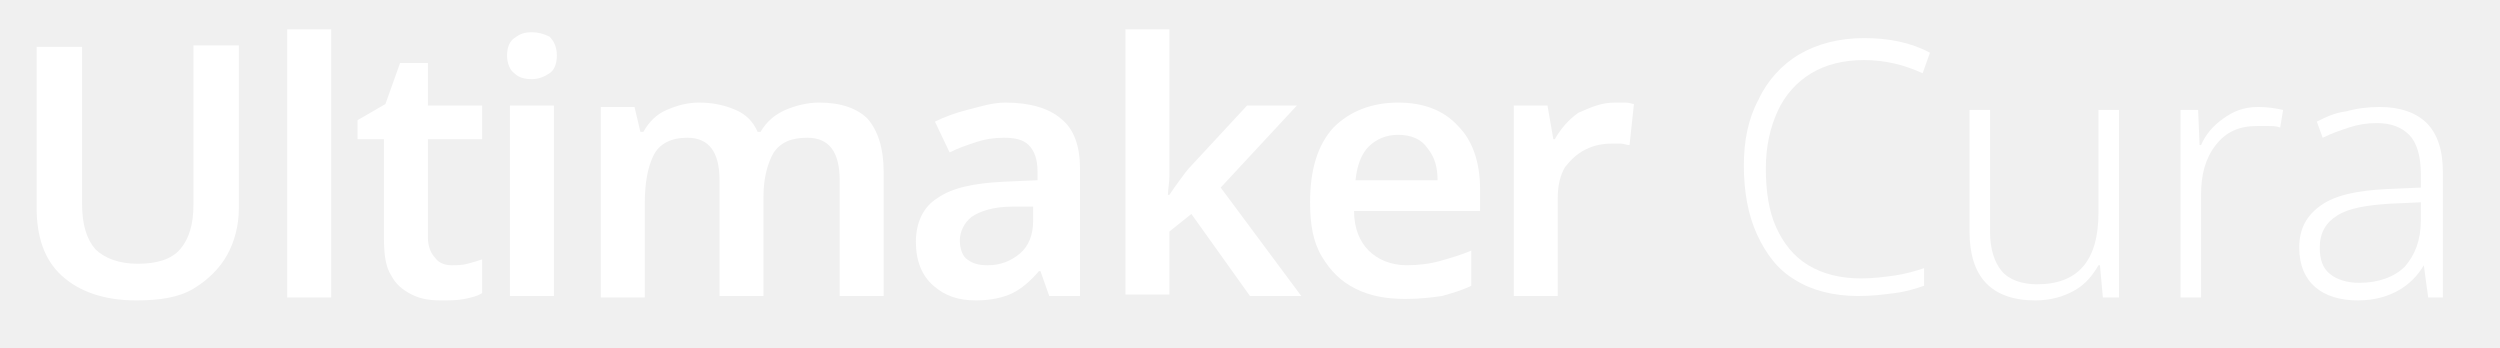
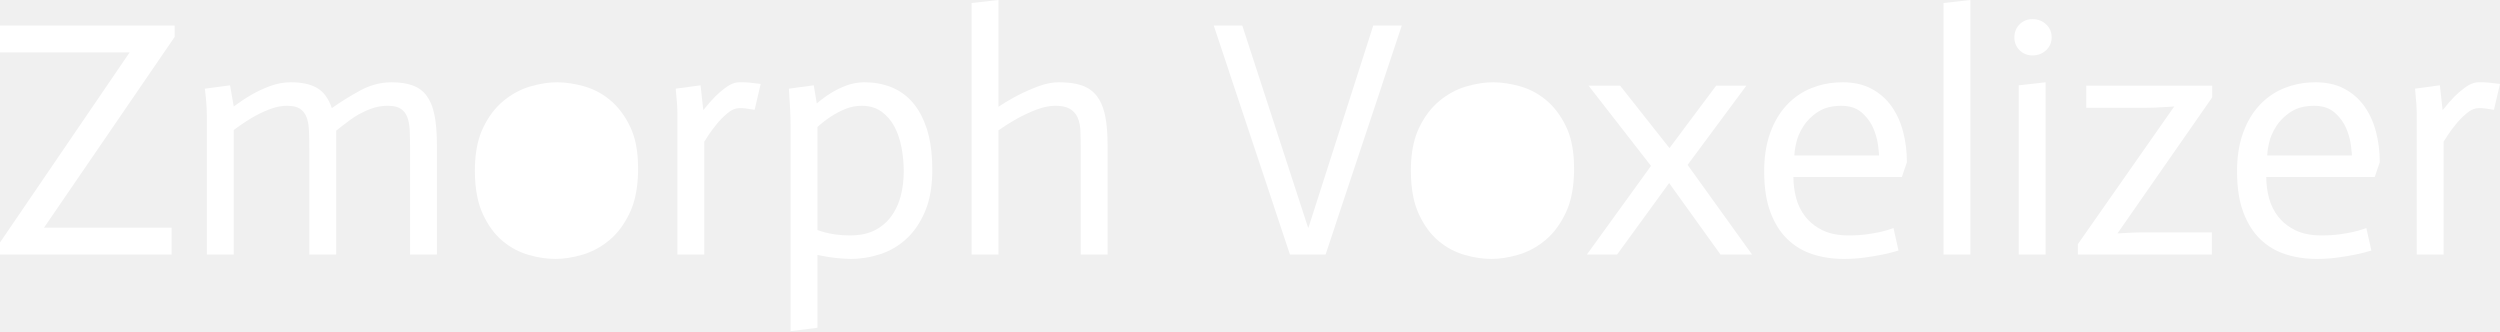
- <svg xmlns="http://www.w3.org/2000/svg" version="1.1" width="170.6px" height="23.7px" viewBox="0 0 170.6 23.7">
+ <svg xmlns="http://www.w3.org/2000/svg" width="178.656" height="23.664" viewBox="0 0 178.656 23.664">
  <g fill="white">
-     <path d="M16.3,3.1v11.1c0,1.2-0.3,2.3-0.8,3.2s-1.3,1.7-2.3,2.3c-1,0.6-2.3,0.8-3.9,0.8c-2.2,0-3.9-0.6-5.1-1.7s-1.7-2.7-1.7-4.6v-11h3.1v10.7c0,1.4,0.3,2.4,0.9,3.1c0.6,0.6,1.6,1,2.9,1c1.3,0,2.3-0.3,2.9-1c0.6-0.7,0.9-1.7,0.9-3V3.1H16.3z" />
-     <path d="M22.6,20.3h-3V2h3V20.3z" />
-     <path d="M30.8,18.1c0.4,0,0.7,0,1.1-0.1c0.4-0.1,0.7-0.2,1-0.3V20c-0.3,0.2-0.7,0.3-1.2,0.4c-0.5,0.1-1,0.1-1.6,0.1c-0.8,0-1.4-0.1-2-0.4s-1.1-0.7-1.4-1.3c-0.4-0.6-0.5-1.5-0.5-2.6V9.5h-1.8V8.2l1.9-1.1l1-2.8h1.9v2.9h3.7v2.3h-3.7v6.7c0,0.6,0.2,1.1,0.5,1.4C29.9,17.9,30.3,18.1,30.8,18.1z" />
-     <path d="M36.3,2.2c0.4,0,0.8,0.1,1.2,0.3C37.8,2.8,38,3.2,38,3.8c0,0.6-0.2,1-0.5,1.2c-0.3,0.2-0.7,0.4-1.2,0.4c-0.5,0-0.9-0.1-1.2-0.4c-0.3-0.2-0.5-0.7-0.5-1.2c0-0.6,0.2-1,0.5-1.2C35.5,2.3,35.8,2.2,36.3,2.2z M37.8,7.2v13h-3v-13H37.8z" />
-     <path d="M55.9,7c1.5,0,2.6,0.4,3.3,1.1c0.7,0.8,1.1,2,1.1,3.6v8.5h-3v-7.9c0-1.9-0.7-2.9-2.2-2.9c-1.1,0-1.8,0.3-2.3,1c-0.4,0.7-0.7,1.7-0.7,3v6.8h-3v-7.9c0-1.9-0.7-2.9-2.2-2.9c-1.1,0-1.9,0.4-2.3,1.2c-0.4,0.8-0.6,1.9-0.6,3.3v6.4h-3v-13h2.3L43.7,9h0.2c0.4-0.7,0.9-1.2,1.6-1.5C46.2,7.2,46.9,7,47.7,7c1,0,1.8,0.2,2.5,0.5c0.7,0.3,1.2,0.8,1.5,1.5h0.2c0.4-0.7,1-1.2,1.7-1.5C54.3,7.2,55.1,7,55.9,7z" />
-     <path d="M68.6,7c1.7,0,3,0.4,3.8,1.1c0.9,0.7,1.3,1.9,1.3,3.4v8.7h-2.1L71,18.5h-0.1c-0.6,0.7-1.2,1.2-1.8,1.5c-0.6,0.3-1.5,0.5-2.5,0.5c-1.2,0-2.1-0.3-2.9-1c-0.8-0.7-1.2-1.7-1.2-3c0-1.3,0.5-2.4,1.5-3c1-0.7,2.5-1,4.5-1.1l2.3-0.1v-0.6c0-0.8-0.2-1.4-0.6-1.8c-0.4-0.4-1-0.5-1.7-0.5c-0.7,0-1.3,0.1-1.9,0.3c-0.6,0.2-1.2,0.4-1.8,0.7l-1-2.1c0.6-0.3,1.4-0.6,2.2-0.8S67.7,7,68.6,7z M70.7,14.1l-1.6,0c-1.3,0-2.2,0.3-2.8,0.7c-0.5,0.4-0.8,1-0.8,1.6c0,0.6,0.2,1.1,0.5,1.3c0.4,0.3,0.8,0.4,1.4,0.4c0.9,0,1.6-0.3,2.2-0.8c0.6-0.5,0.9-1.3,0.9-2.2V14.1z" />
-     <path d="M79.8,2v8.7c0,0.4,0,0.8,0,1.3c0,0.5-0.1,0.9-0.1,1.3h0.1c0.2-0.3,0.4-0.6,0.7-1s0.5-0.7,0.8-1l3.8-4.1h3.4l-5.2,5.6l5.5,7.4h-3.5l-4-5.6l-1.5,1.2v4.3h-3V2H79.8z" />
-     <path d="M95.4,7c1.7,0,3.1,0.5,4.1,1.6c1,1,1.5,2.5,1.5,4.3v1.5h-8.6c0,1.2,0.4,2.1,1,2.7c0.6,0.6,1.5,1,2.6,1c0.8,0,1.6-0.1,2.3-0.3s1.4-0.4,2.1-0.7v2.4c-0.6,0.3-1.3,0.5-2,0.7c-0.7,0.1-1.5,0.2-2.5,0.2c-1.3,0-2.4-0.2-3.4-0.7c-1-0.5-1.7-1.2-2.3-2.2c-0.6-1-0.8-2.2-0.8-3.7c0-2.2,0.5-3.9,1.6-5.1C92.1,7.6,93.6,7,95.4,7z M95.4,9.2c-0.8,0-1.5,0.3-2,0.8c-0.5,0.5-0.8,1.3-0.9,2.3h5.6c0-0.9-0.2-1.6-0.7-2.2C97,9.5,96.3,9.2,95.4,9.2z" />
-     <path d="M110.2,7c0.2,0,0.4,0,0.7,0c0.3,0,0.5,0.1,0.6,0.1l-0.3,2.8c-0.2,0-0.4-0.1-0.6-0.1c-0.2,0-0.4,0-0.6,0c-0.6,0-1.2,0.1-1.8,0.4s-1,0.7-1.4,1.2c-0.3,0.5-0.5,1.2-0.5,2.1v6.7h-3v-13h2.3l0.4,2.3h0.1c0.4-0.7,0.9-1.3,1.6-1.8C108.6,7.3,109.3,7,110.2,7z" />
-     <path d="M127.2,4.1c-1.4,0-2.6,0.3-3.6,0.9c-1,0.6-1.8,1.5-2.3,2.6s-0.8,2.4-0.8,3.9c0,1.5,0.2,2.9,0.7,4c0.5,1.1,1.2,2,2.2,2.6s2.2,0.9,3.6,0.9c0.8,0,1.6-0.1,2.3-0.2c0.7-0.1,1.4-0.3,2-0.5v1.2c-0.6,0.2-1.2,0.4-2,0.5s-1.5,0.2-2.5,0.2c-1.7,0-3.2-0.4-4.3-1.1c-1.2-0.7-2-1.8-2.6-3.1s-0.9-2.9-0.9-4.7c0-1.7,0.3-3.2,1-4.5c0.6-1.3,1.6-2.4,2.8-3.1s2.7-1.1,4.4-1.1c1.7,0,3.2,0.3,4.5,1L131.2,5C129.9,4.4,128.6,4.1,127.2,4.1z" />
-     <path d="M144.6,7.5v12.8h-1.1l-0.2-2.2h-0.1c-0.4,0.7-0.9,1.3-1.6,1.7s-1.6,0.7-2.7,0.7c-3,0-4.5-1.6-4.5-4.7V7.5h1.4v8.3c0,1.2,0.3,2.1,0.8,2.7s1.4,0.9,2.4,0.9c2.8,0,4.2-1.6,4.2-4.9v-7H144.6z" />
-     <path d="M154.1,7.3c0.7,0,1.2,0.1,1.7,0.2l-0.2,1.2c-0.3-0.1-0.5-0.1-0.8-0.1s-0.5,0-0.8,0c-1.2,0-2.1,0.4-2.8,1.3c-0.7,0.9-1,2-1,3.4v7h-1.4V7.5h1.2l0.1,2.4h0.1c0.3-0.7,0.8-1.3,1.5-1.8S153.1,7.3,154.1,7.3z" />
-     <path d="M162.4,7.3c1.4,0,2.5,0.4,3.2,1.1s1.1,1.8,1.1,3.3v8.6h-1l-0.3-2.2h0c-0.4,0.7-1,1.3-1.7,1.7c-0.7,0.4-1.6,0.7-2.8,0.7c-1.2,0-2.2-0.3-2.9-0.9s-1.1-1.5-1.1-2.7c0-1.3,0.5-2.2,1.5-2.9c1-0.7,2.5-1,4.5-1.1l2.3-0.1v-0.9c0-1.3-0.3-2.2-0.8-2.7s-1.2-0.8-2.2-0.8c-0.7,0-1.3,0.1-1.9,0.3c-0.6,0.2-1.2,0.4-1.8,0.7l-0.4-1.1c0.6-0.3,1.2-0.6,2-0.7C160.8,7.4,161.6,7.3,162.4,7.3z M165.3,13.8l-2.2,0.1c-1.6,0.1-2.8,0.3-3.6,0.8c-0.8,0.5-1.2,1.2-1.2,2.2c0,0.8,0.2,1.4,0.7,1.8c0.5,0.4,1.2,0.6,2,0.6c1.3,0,2.4-0.4,3.1-1.1c0.7-0.8,1.1-1.8,1.1-3.2V13.8z" />
+     <path d="M 0 18.192 L 0 17.328 L 9.264 3.744 L 0 3.744 L 0 1.824 L 12.48 1.824 L 12.48 2.64 L 3.144 16.272 L 12.264 16.272 L 12.264 18.192 L 0 18.192 Z" id="0" vector-effect="non-scaling-stroke" />
+     <path d="M 14.784 18.192 L 14.784 8.304 A 11.563 11.563 0 0 0 14.764 7.645 Q 14.747 7.35 14.716 7.023 A 23.027 23.027 0 0 0 14.64 6.336 L 16.44 6.096 L 16.704 7.608 Q 17.352 7.128 17.976 6.768 A 8.56 8.56 0 0 1 19.208 6.186 A 9.465 9.465 0 0 1 19.32 6.144 Q 20.04 5.88 20.784 5.88 Q 21.984 5.88 22.68 6.3 Q 23.376 6.72 23.712 7.728 Q 24.696 7.032 25.764 6.456 A 4.665 4.665 0 0 1 27.626 5.894 A 4.542 4.542 0 0 1 27.984 5.88 Q 28.872 5.88 29.496 6.108 Q 30.12 6.336 30.504 6.864 A 2.719 2.719 0 0 1 30.808 7.411 Q 30.964 7.784 31.056 8.256 Q 31.181 8.901 31.213 9.786 A 17.563 17.563 0 0 1 31.224 10.416 L 31.224 18.192 L 29.304 18.192 L 29.304 10.632 Q 29.304 9.96 29.283 9.424 A 21.435 21.435 0 0 0 29.28 9.348 A 4.2 4.2 0 0 0 29.241 8.917 Q 29.21 8.706 29.157 8.525 A 2.239 2.239 0 0 0 29.112 8.388 A 1.296 1.296 0 0 0 28.901 8.009 A 1.156 1.156 0 0 0 28.644 7.776 A 1.12 1.12 0 0 0 28.342 7.638 Q 28.197 7.595 28.022 7.576 A 2.765 2.765 0 0 0 27.72 7.56 A 3.489 3.489 0 0 0 26.839 7.669 A 3.213 3.213 0 0 0 26.676 7.716 A 5.288 5.288 0 0 0 26.079 7.948 A 6.664 6.664 0 0 0 25.656 8.16 Q 25.132 8.446 24.042 9.322 A 37.332 37.332 0 0 0 24.024 9.336 L 24.024 18.192 L 22.104 18.192 L 22.104 10.632 Q 22.104 9.96 22.083 9.424 A 21.435 21.435 0 0 0 22.08 9.348 A 4.2 4.2 0 0 0 22.041 8.917 Q 22.01 8.706 21.957 8.525 A 2.239 2.239 0 0 0 21.912 8.388 A 1.296 1.296 0 0 0 21.701 8.009 A 1.156 1.156 0 0 0 21.444 7.776 A 1.12 1.12 0 0 0 21.142 7.638 Q 20.997 7.595 20.822 7.576 A 2.765 2.765 0 0 0 20.52 7.56 A 3.276 3.276 0 0 0 19.685 7.672 A 4.141 4.141 0 0 0 19.224 7.824 Q 18.552 8.088 17.952 8.448 A 14.3 14.3 0 0 0 17.203 8.931 A 17.681 17.681 0 0 0 16.704 9.288 L 16.704 18.192 L 14.784 18.192 Z" id="1" vector-effect="non-scaling-stroke" />
+     <path d="M 34.512 9.156 A 4.958 4.958 0 0 0 34.3 9.679 Q 33.936 10.742 33.936 12.192 Q 33.936 13.247 34.115 14.096 A 5.607 5.607 0 0 0 34.5 15.288 Q 35.064 16.512 35.916 17.22 A 5.771 5.771 0 0 0 35.969 17.264 A 5.052 5.052 0 0 0 37.776 18.216 Q 38.784 18.504 39.696 18.504 Q 40.584 18.504 41.616 18.204 A 5.069 5.069 0 0 0 42.092 18.04 A 5.478 5.478 0 0 0 43.536 17.172 A 4.951 4.951 0 0 0 44.395 16.249 A 6.571 6.571 0 0 0 45.012 15.192 A 5.122 5.122 0 0 0 45.238 14.626 Q 45.427 14.057 45.517 13.379 A 10.083 10.083 0 0 0 45.6 12.048 A 10.529 10.529 0 0 0 45.582 11.423 Q 45.543 10.763 45.418 10.197 A 5.251 5.251 0 0 0 45.024 9.036 Q 44.448 7.848 43.584 7.14 A 5.725 5.725 0 0 0 43.53 7.096 A 5.002 5.002 0 0 0 41.7 6.156 A 8.537 8.537 0 0 0 40.778 5.958 A 6.292 6.292 0 0 0 39.816 5.88 A 6.047 6.047 0 0 0 38.982 5.939 A 7.616 7.616 0 0 0 37.884 6.18 Q 36.864 6.48 35.976 7.212 Q 35.088 7.944 34.512 9.156 Z M 35.976 12.216 A 8.261 8.261 0 0 0 36.068 13.494 Q 36.286 14.882 37.02 15.684 A 3.45 3.45 0 0 0 39.149 16.777 A 4.906 4.906 0 0 0 39.84 16.824 A 4.371 4.371 0 0 0 41 16.678 A 3.151 3.151 0 0 0 42.576 15.696 A 3.548 3.548 0 0 0 43.248 14.496 Q 43.428 13.968 43.504 13.321 A 8.647 8.647 0 0 0 43.56 12.312 A 8.777 8.777 0 0 0 43.468 10.995 Q 43.366 10.324 43.15 9.785 A 3.553 3.553 0 0 0 42.516 8.736 A 3.435 3.435 0 0 0 40.333 7.603 A 4.907 4.907 0 0 0 39.672 7.56 A 4.434 4.434 0 0 0 38.547 7.694 A 3.023 3.023 0 0 0 36.924 8.724 A 3.675 3.675 0 0 0 36.31 9.862 Q 36.127 10.393 36.045 11.048 A 9.325 9.325 0 0 0 35.976 12.216 Z" id="2" vector-effect="non-scaling-stroke" />
+     <path d="M 48.408 18.192 L 48.408 8.064 Q 48.408 7.512 48.288 6.336 L 50.064 6.096 L 50.256 7.848 L 50.28 7.848 Q 50.712 7.296 51.12 6.888 A 5.917 5.917 0 0 1 51.807 6.296 A 5.326 5.326 0 0 1 51.972 6.18 A 2.06 2.06 0 0 1 52.293 6 Q 52.489 5.914 52.678 5.89 A 1.144 1.144 0 0 1 52.824 5.88 A 3.693 3.693 0 0 1 52.947 5.877 Q 53.458 5.872 54.284 5.989 A 18.537 18.537 0 0 1 54.36 6 L 53.928 7.848 Q 53.178 7.712 52.859 7.726 A 1.078 1.078 0 0 0 52.824 7.728 A 1.008 1.008 0 0 0 52.444 7.807 Q 52.301 7.865 52.153 7.965 A 2.321 2.321 0 0 0 51.96 8.112 Q 51.504 8.496 51.168 8.928 A 9.67 9.67 0 0 0 50.644 9.635 A 11.967 11.967 0 0 0 50.328 10.128 L 50.328 18.192 L 48.408 18.192 Z" id="3" vector-effect="non-scaling-stroke" />
+     <path d="M 56.496 23.664 L 56.496 8.904 Q 56.496 8.04 56.376 6.336 L 58.152 6.096 L 58.368 7.392 Q 58.848 6.984 59.364 6.66 Q 59.88 6.336 60.492 6.108 A 3.689 3.689 0 0 1 61.708 5.881 A 4.2 4.2 0 0 1 61.8 5.88 Q 62.784 5.88 63.66 6.216 A 3.89 3.89 0 0 1 65.149 7.244 A 4.535 4.535 0 0 1 65.196 7.296 A 4.557 4.557 0 0 1 65.815 8.204 Q 66.042 8.636 66.216 9.154 A 7.716 7.716 0 0 1 66.24 9.228 Q 66.554 10.2 66.611 11.534 A 14.272 14.272 0 0 1 66.624 12.144 A 9.897 9.897 0 0 1 66.542 13.454 Q 66.451 14.133 66.26 14.707 A 5.348 5.348 0 0 1 66.108 15.108 Q 65.592 16.32 64.764 17.076 Q 63.936 17.832 62.892 18.168 Q 61.848 18.504 60.768 18.504 A 11.994 11.994 0 0 1 58.641 18.263 A 13.326 13.326 0 0 1 58.416 18.216 L 58.416 23.424 L 56.496 23.664 Z M 58.416 9.072 L 58.416 16.44 Q 58.68 16.536 59.004 16.62 Q 59.252 16.684 59.57 16.735 A 9.186 9.186 0 0 0 59.772 16.764 Q 60.216 16.824 60.768 16.824 A 4.734 4.734 0 0 0 61.567 16.76 Q 62.032 16.68 62.417 16.502 A 2.904 2.904 0 0 0 62.496 16.464 Q 63.216 16.104 63.684 15.468 A 4.168 4.168 0 0 0 64.294 14.258 A 4.85 4.85 0 0 0 64.368 14.004 Q 64.584 13.176 64.584 12.24 Q 64.584 11.4 64.428 10.56 A 5.743 5.743 0 0 0 64.183 9.649 A 4.691 4.691 0 0 0 63.924 9.06 Q 63.576 8.4 63 7.98 A 2.157 2.157 0 0 0 62.083 7.601 A 2.922 2.922 0 0 0 61.584 7.56 Q 60.96 7.56 60.408 7.788 Q 59.856 8.016 59.364 8.34 Q 58.872 8.664 58.416 9.072 Z" id="4" vector-effect="non-scaling-stroke" />
+     <path d="M 69.432 18.192 L 69.432 0.216 L 71.352 0 L 71.352 7.632 A 14.565 14.565 0 0 1 72.425 6.979 A 12.818 12.818 0 0 1 72.78 6.792 Q 73.488 6.432 74.232 6.156 A 4.524 4.524 0 0 1 75.054 5.933 A 3.718 3.718 0 0 1 75.672 5.88 A 7.035 7.035 0 0 1 76.364 5.912 Q 76.904 5.966 77.316 6.108 Q 77.976 6.336 78.384 6.864 A 2.704 2.704 0 0 1 78.716 7.433 Q 78.836 7.706 78.92 8.032 A 5.01 5.01 0 0 1 78.972 8.256 A 7.489 7.489 0 0 1 79.082 8.965 Q 79.123 9.345 79.14 9.786 A 16.394 16.394 0 0 1 79.152 10.416 L 79.152 18.192 L 77.232 18.192 L 77.232 10.632 Q 77.232 9.96 77.211 9.424 A 21.435 21.435 0 0 0 77.208 9.348 A 3.288 3.288 0 0 0 77.163 8.917 Q 77.111 8.623 77.004 8.388 Q 76.824 7.992 76.452 7.776 A 1.369 1.369 0 0 0 76.131 7.644 Q 75.828 7.56 75.408 7.56 A 3.25 3.25 0 0 0 74.718 7.638 Q 74.406 7.706 74.075 7.832 A 5.32 5.32 0 0 0 74.064 7.836 Q 73.344 8.112 72.696 8.472 A 15.273 15.273 0 0 0 71.867 8.969 A 18.594 18.594 0 0 0 71.352 9.312 L 71.352 18.192 L 69.432 18.192 Z" id="5" vector-effect="non-scaling-stroke" />
+     <path d="M 92.184 18.192 L 86.736 1.824 L 88.776 1.824 L 93.48 16.272 L 93.504 16.272 L 98.136 1.824 L 100.176 1.824 L 94.728 18.192 L 92.184 18.192 Z" id="7" vector-effect="non-scaling-stroke" />
+     <path d="M 101.4 9.156 A 4.958 4.958 0 0 0 101.188 9.679 Q 100.824 10.742 100.824 12.192 Q 100.824 13.247 101.003 14.096 A 5.607 5.607 0 0 0 101.388 15.288 Q 101.952 16.512 102.804 17.22 A 5.771 5.771 0 0 0 102.857 17.264 A 5.052 5.052 0 0 0 104.664 18.216 Q 105.672 18.504 106.584 18.504 Q 107.472 18.504 108.504 18.204 A 5.069 5.069 0 0 0 108.98 18.04 A 5.478 5.478 0 0 0 110.424 17.172 A 4.951 4.951 0 0 0 111.283 16.249 A 6.571 6.571 0 0 0 111.9 15.192 A 5.122 5.122 0 0 0 112.126 14.626 Q 112.315 14.057 112.405 13.379 A 10.083 10.083 0 0 0 112.488 12.048 A 10.529 10.529 0 0 0 112.47 11.423 Q 112.431 10.763 112.306 10.197 A 5.251 5.251 0 0 0 111.912 9.036 Q 111.336 7.848 110.472 7.14 A 5.725 5.725 0 0 0 110.418 7.096 A 5.002 5.002 0 0 0 108.588 6.156 A 8.537 8.537 0 0 0 107.666 5.958 A 6.292 6.292 0 0 0 106.704 5.88 A 6.047 6.047 0 0 0 105.87 5.939 A 7.616 7.616 0 0 0 104.772 6.18 Q 103.752 6.48 102.864 7.212 Q 101.976 7.944 101.4 9.156 Z M 102.864 12.216 A 8.261 8.261 0 0 0 102.956 13.494 Q 103.174 14.882 103.908 15.684 A 3.45 3.45 0 0 0 106.037 16.777 A 4.906 4.906 0 0 0 106.728 16.824 A 4.371 4.371 0 0 0 107.888 16.678 A 3.151 3.151 0 0 0 109.464 15.696 A 3.548 3.548 0 0 0 110.136 14.496 Q 110.316 13.968 110.392 13.321 A 8.647 8.647 0 0 0 110.448 12.312 A 8.777 8.777 0 0 0 110.356 10.995 Q 110.254 10.324 110.038 9.785 A 3.553 3.553 0 0 0 109.404 8.736 A 3.435 3.435 0 0 0 107.221 7.603 A 4.907 4.907 0 0 0 106.56 7.56 A 4.434 4.434 0 0 0 105.435 7.694 A 3.023 3.023 0 0 0 103.812 8.724 A 3.675 3.675 0 0 0 103.198 9.862 Q 103.015 10.393 102.933 11.048 A 9.325 9.325 0 0 0 102.864 12.216 Z" id="8" vector-effect="non-scaling-stroke" />
+     <path d="M 113.4 18.192 L 117.984 11.856 L 113.52 6.12 L 115.776 6.12 L 119.304 10.584 L 122.64 6.12 L 124.8 6.12 L 120.6 11.784 L 125.208 18.192 L 122.952 18.192 L 119.28 13.08 L 115.56 18.192 L 113.4 18.192 Z" id="9" vector-effect="non-scaling-stroke" />
+     <path d="M 135.312 16.296 L 135.672 17.904 Q 135.12 18.072 134.532 18.192 Q 133.944 18.312 133.236 18.408 Q 132.528 18.504 131.76 18.504 A 7.563 7.563 0 0 1 130.257 18.359 A 6.549 6.549 0 0 1 129.528 18.168 Q 128.496 17.832 127.728 17.088 Q 126.96 16.344 126.516 15.156 A 6.44 6.44 0 0 1 126.212 14.013 Q 126.072 13.212 126.072 12.24 A 9.56 9.56 0 0 1 126.166 10.865 A 6.926 6.926 0 0 1 126.504 9.492 Q 126.936 8.304 127.692 7.5 Q 128.448 6.696 129.468 6.288 A 5.768 5.768 0 0 1 131.244 5.894 A 6.777 6.777 0 0 1 131.688 5.88 A 5.111 5.111 0 0 1 132.69 5.974 A 3.81 3.81 0 0 1 133.728 6.336 Q 134.592 6.792 135.156 7.572 A 5.197 5.197 0 0 1 135.818 8.83 A 6.298 6.298 0 0 1 135.996 9.396 Q 136.272 10.44 136.272 11.592 L 135.912 12.648 L 128.16 12.648 Q 128.16 13.392 128.352 14.136 Q 128.544 14.88 129.012 15.48 A 3.336 3.336 0 0 0 129.919 16.278 A 4.036 4.036 0 0 0 130.236 16.452 A 3.37 3.37 0 0 0 131.026 16.719 Q 131.521 16.824 132.12 16.824 Q 132.84 16.824 133.44 16.74 Q 133.923 16.672 134.305 16.589 A 7.609 7.609 0 0 0 134.484 16.548 A 7.592 7.592 0 0 0 135.066 16.382 A 6.456 6.456 0 0 0 135.312 16.296 Z M 128.232 11.112 L 134.28 11.112 Q 134.28 10.981 134.236 10.602 A 25.261 25.261 0 0 0 134.208 10.368 A 4.137 4.137 0 0 0 134.049 9.648 A 5.248 5.248 0 0 0 133.872 9.168 A 3.045 3.045 0 0 0 133.223 8.211 A 3.623 3.623 0 0 0 133.056 8.052 A 1.884 1.884 0 0 0 132.201 7.624 A 2.761 2.761 0 0 0 131.592 7.56 A 3.975 3.975 0 0 0 130.887 7.619 Q 130.482 7.692 130.154 7.856 A 2.238 2.238 0 0 0 129.936 7.98 A 3.775 3.775 0 0 0 129.26 8.534 A 3.221 3.221 0 0 0 128.904 8.976 A 3.925 3.925 0 0 0 128.525 9.687 A 3.318 3.318 0 0 0 128.376 10.152 A 7.344 7.344 0 0 0 128.3 10.504 Q 128.239 10.826 128.233 11.059 A 1.934 1.934 0 0 0 128.232 11.112 Z" id="10" vector-effect="non-scaling-stroke" />
+     <path d="M 138.888 18.192 L 138.888 0.216 L 140.808 0 L 140.808 18.192 L 138.888 18.192 Z" id="11" vector-effect="non-scaling-stroke" />
+     <path d="M 144.264 18.192 L 144.264 6.096 L 146.184 5.88 L 146.184 18.192 L 144.264 18.192 Z M 144.044 2.161 A 1.347 1.347 0 0 0 143.952 2.664 A 1.626 1.626 0 0 0 143.952 2.681 A 1.251 1.251 0 0 0 144.324 3.588 A 1.242 1.242 0 0 0 144.745 3.868 A 1.347 1.347 0 0 0 145.248 3.96 Q 145.819 3.96 146.214 3.594 A 1.48 1.48 0 0 0 146.22 3.588 Q 146.616 3.216 146.616 2.664 A 1.51 1.51 0 0 0 146.615 2.621 A 1.211 1.211 0 0 0 146.22 1.74 Q 145.824 1.368 145.248 1.368 A 1.626 1.626 0 0 0 145.231 1.368 A 1.251 1.251 0 0 0 144.324 1.74 A 1.242 1.242 0 0 0 144.044 2.161 Z" id="12" vector-effect="non-scaling-stroke" />
+     <path d="M 148.488 18.192 L 148.488 17.448 L 155.376 7.608 A 90.442 90.442 0 0 1 154.909 7.64 Q 154.263 7.683 153.948 7.692 A 28.029 28.029 0 0 1 153.516 7.701 Q 153.287 7.704 153.034 7.704 A 46.236 46.236 0 0 1 153 7.704 L 149.088 7.704 L 149.088 6.12 L 158.088 6.12 L 158.088 6.96 L 151.32 16.68 Q 152.026 16.641 152.347 16.626 A 22.812 22.812 0 0 1 152.472 16.62 A 13.723 13.723 0 0 1 152.89 16.609 A 12.014 12.014 0 0 1 153.024 16.608 L 158.064 16.608 L 158.064 18.192 L 148.488 18.192 Z" id="13" vector-effect="non-scaling-stroke" />
+     <path d="M 169.104 16.296 L 169.464 17.904 Q 168.912 18.072 168.324 18.192 Q 167.736 18.312 167.028 18.408 Q 166.32 18.504 165.552 18.504 A 7.563 7.563 0 0 1 164.049 18.359 A 6.549 6.549 0 0 1 163.32 18.168 Q 162.288 17.832 161.52 17.088 Q 160.752 16.344 160.308 15.156 A 6.44 6.44 0 0 1 160.004 14.013 Q 159.864 13.212 159.864 12.24 A 9.56 9.56 0 0 1 159.958 10.865 A 6.926 6.926 0 0 1 160.296 9.492 Q 160.728 8.304 161.484 7.5 Q 162.24 6.696 163.26 6.288 A 5.768 5.768 0 0 1 165.036 5.894 A 6.777 6.777 0 0 1 165.48 5.88 A 5.111 5.111 0 0 1 166.482 5.974 A 3.81 3.81 0 0 1 167.52 6.336 Q 168.384 6.792 168.948 7.572 A 5.197 5.197 0 0 1 169.61 8.83 A 6.298 6.298 0 0 1 169.788 9.396 Q 170.064 10.44 170.064 11.592 L 169.704 12.648 L 161.952 12.648 Q 161.952 13.392 162.144 14.136 Q 162.336 14.88 162.804 15.48 A 3.336 3.336 0 0 0 163.711 16.278 A 4.036 4.036 0 0 0 164.028 16.452 A 3.37 3.37 0 0 0 164.818 16.719 Q 165.313 16.824 165.912 16.824 Q 166.632 16.824 167.232 16.74 Q 167.715 16.672 168.097 16.589 A 7.609 7.609 0 0 0 168.276 16.548 A 7.592 7.592 0 0 0 168.858 16.382 A 6.456 6.456 0 0 0 169.104 16.296 Z M 162.024 11.112 L 168.072 11.112 Q 168.072 10.981 168.028 10.602 A 25.261 25.261 0 0 0 168 10.368 A 4.137 4.137 0 0 0 167.841 9.648 A 5.248 5.248 0 0 0 167.664 9.168 A 3.045 3.045 0 0 0 167.015 8.211 A 3.623 3.623 0 0 0 166.848 8.052 A 1.884 1.884 0 0 0 165.993 7.624 A 2.761 2.761 0 0 0 165.384 7.56 A 3.975 3.975 0 0 0 164.679 7.619 Q 164.274 7.692 163.946 7.856 A 2.238 2.238 0 0 0 163.728 7.98 A 3.775 3.775 0 0 0 163.052 8.534 A 3.221 3.221 0 0 0 162.696 8.976 A 3.925 3.925 0 0 0 162.317 9.687 A 3.318 3.318 0 0 0 162.168 10.152 A 7.344 7.344 0 0 0 162.092 10.504 Q 162.031 10.826 162.025 11.059 A 1.934 1.934 0 0 0 162.024 11.112 Z" id="14" vector-effect="non-scaling-stroke" />
+     <path d="M 172.704 18.192 L 172.704 8.064 Q 172.704 7.512 172.584 6.336 L 174.36 6.096 L 174.552 7.848 L 174.576 7.848 Q 175.008 7.296 175.416 6.888 A 5.917 5.917 0 0 1 176.103 6.296 A 5.326 5.326 0 0 1 176.268 6.18 A 2.06 2.06 0 0 1 176.589 6 Q 176.785 5.914 176.974 5.89 A 1.144 1.144 0 0 1 177.12 5.88 A 3.693 3.693 0 0 1 177.243 5.877 Q 177.754 5.872 178.58 5.989 A 18.537 18.537 0 0 1 178.656 6 L 178.224 7.848 Q 177.474 7.712 177.155 7.726 A 1.078 1.078 0 0 0 177.12 7.728 A 1.008 1.008 0 0 0 176.74 7.807 Q 176.597 7.865 176.449 7.965 A 2.321 2.321 0 0 0 176.256 8.112 Q 175.8 8.496 175.464 8.928 A 9.67 9.67 0 0 0 174.94 9.635 A 11.967 11.967 0 0 0 174.624 10.128 L 174.624 18.192 L 172.704 18.192 Z" id="15" vector-effect="non-scaling-stroke" />
  </g>
</svg>
